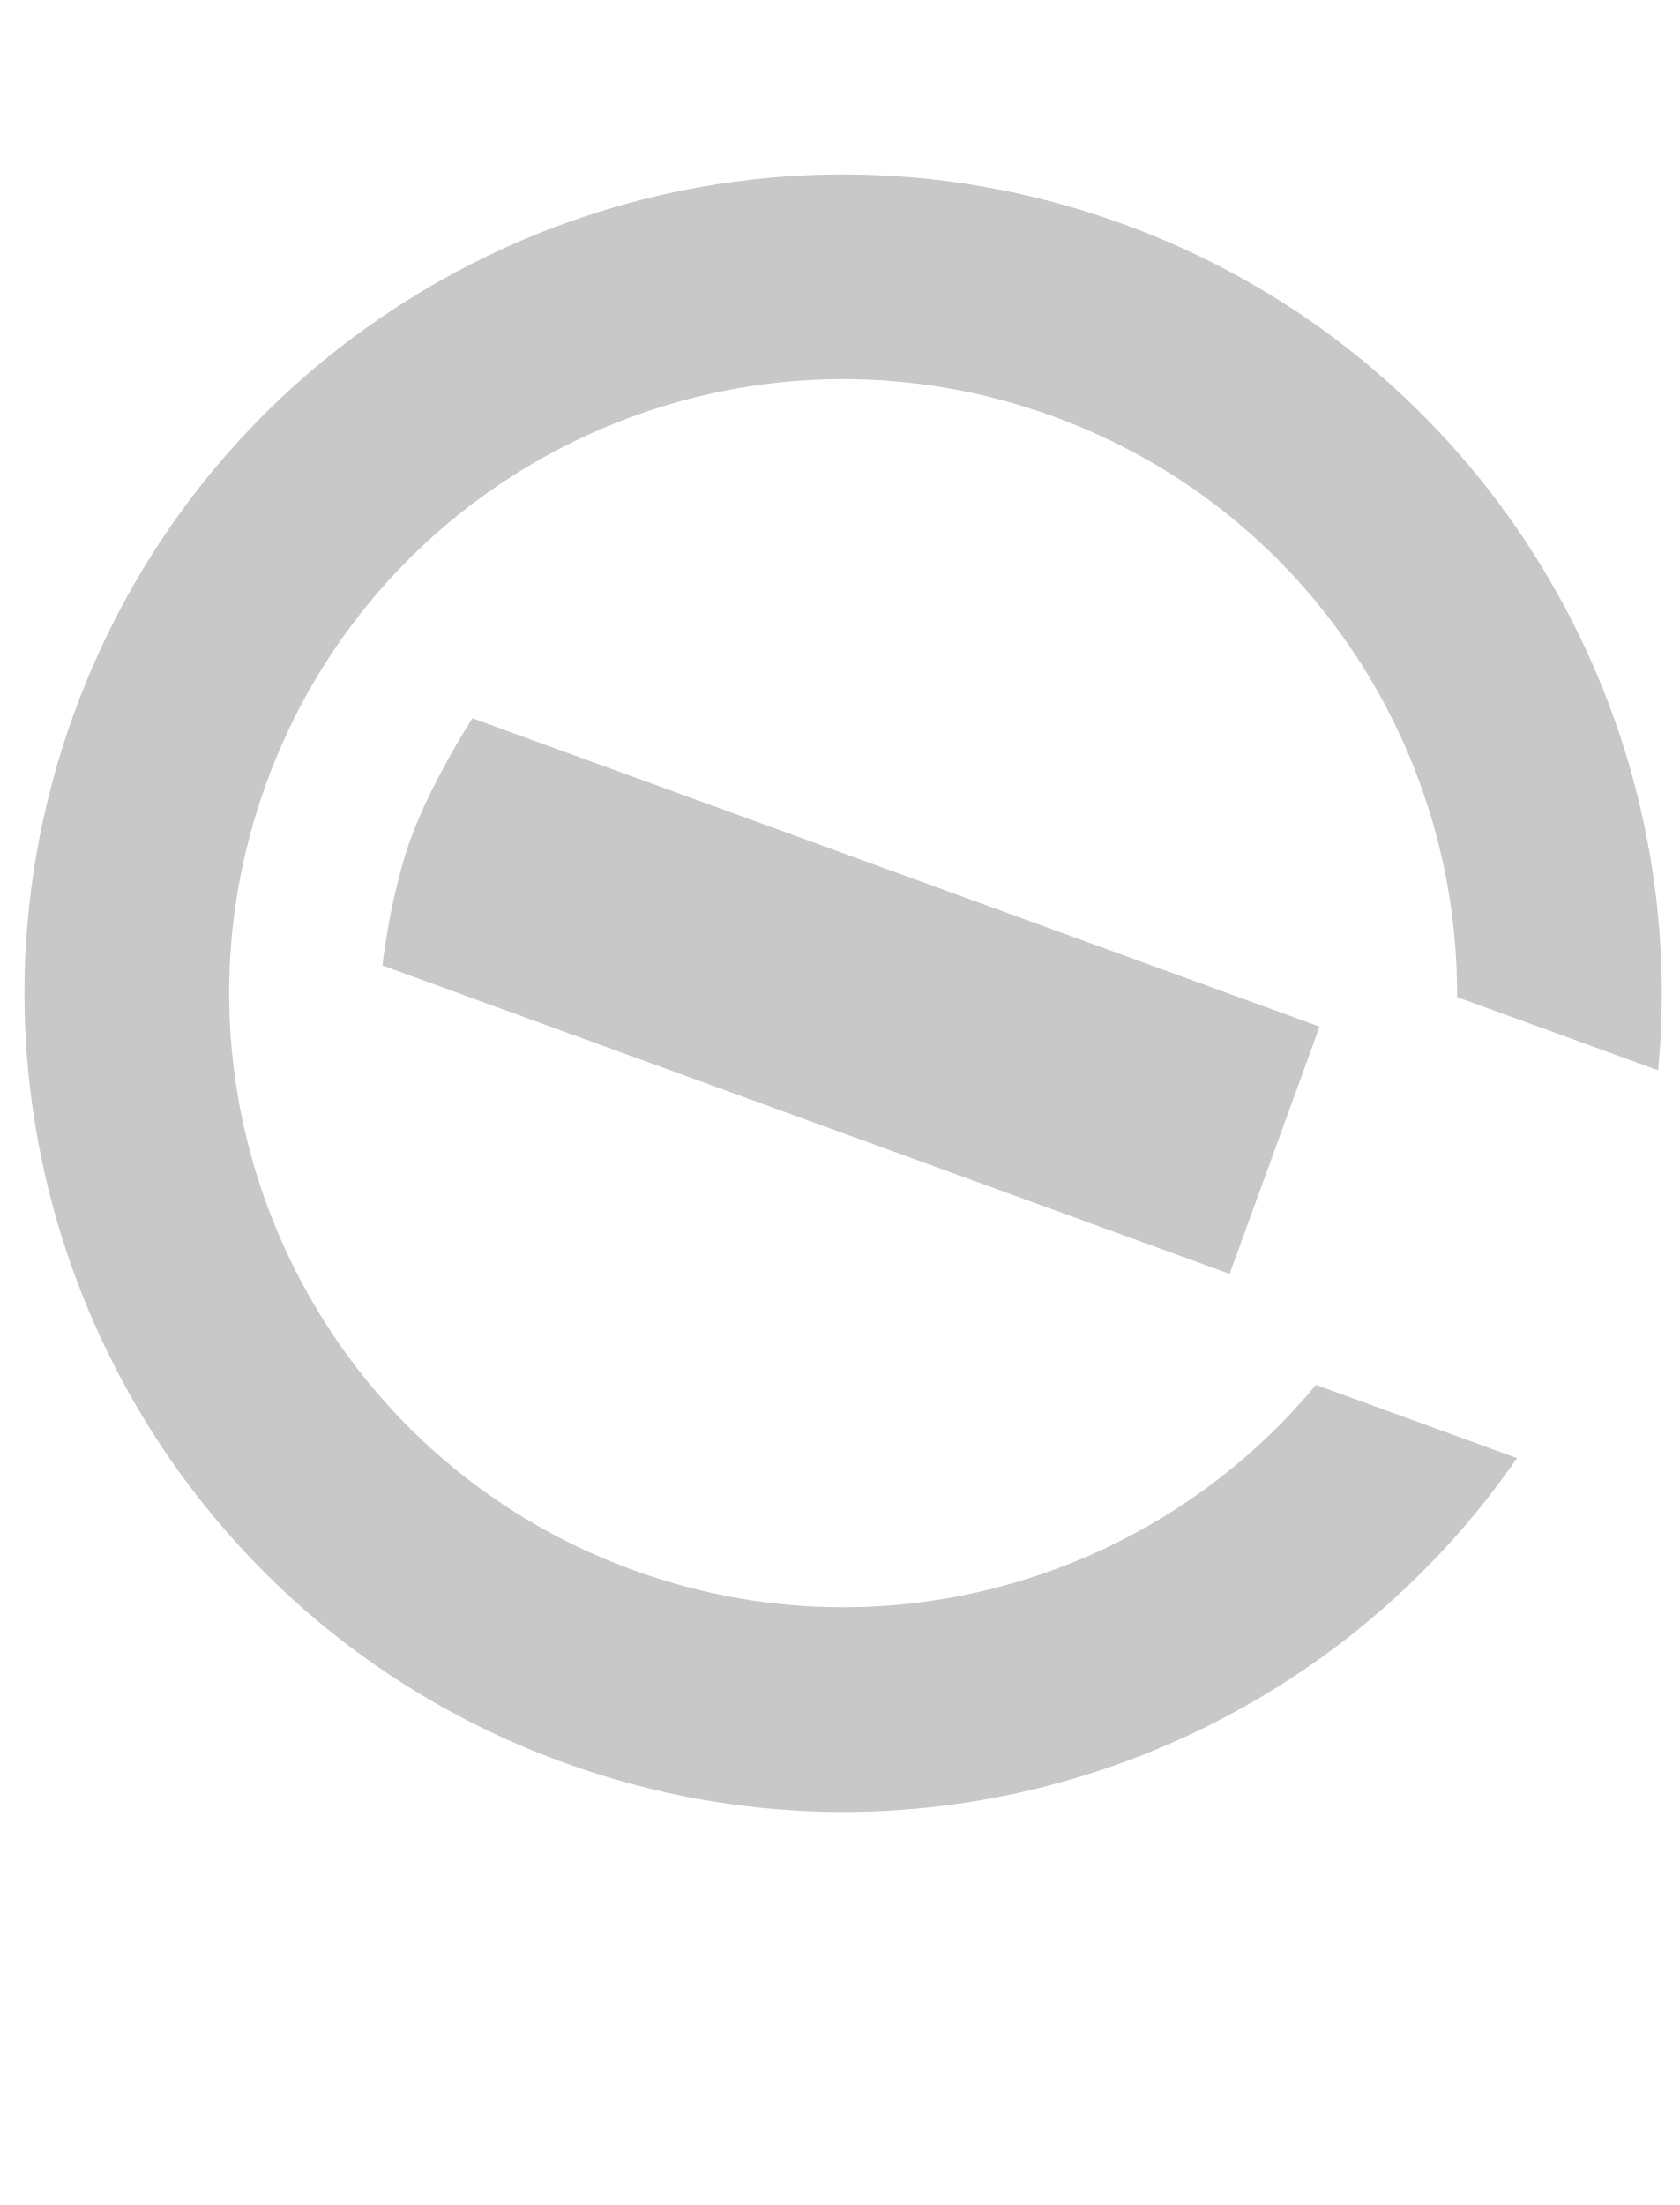
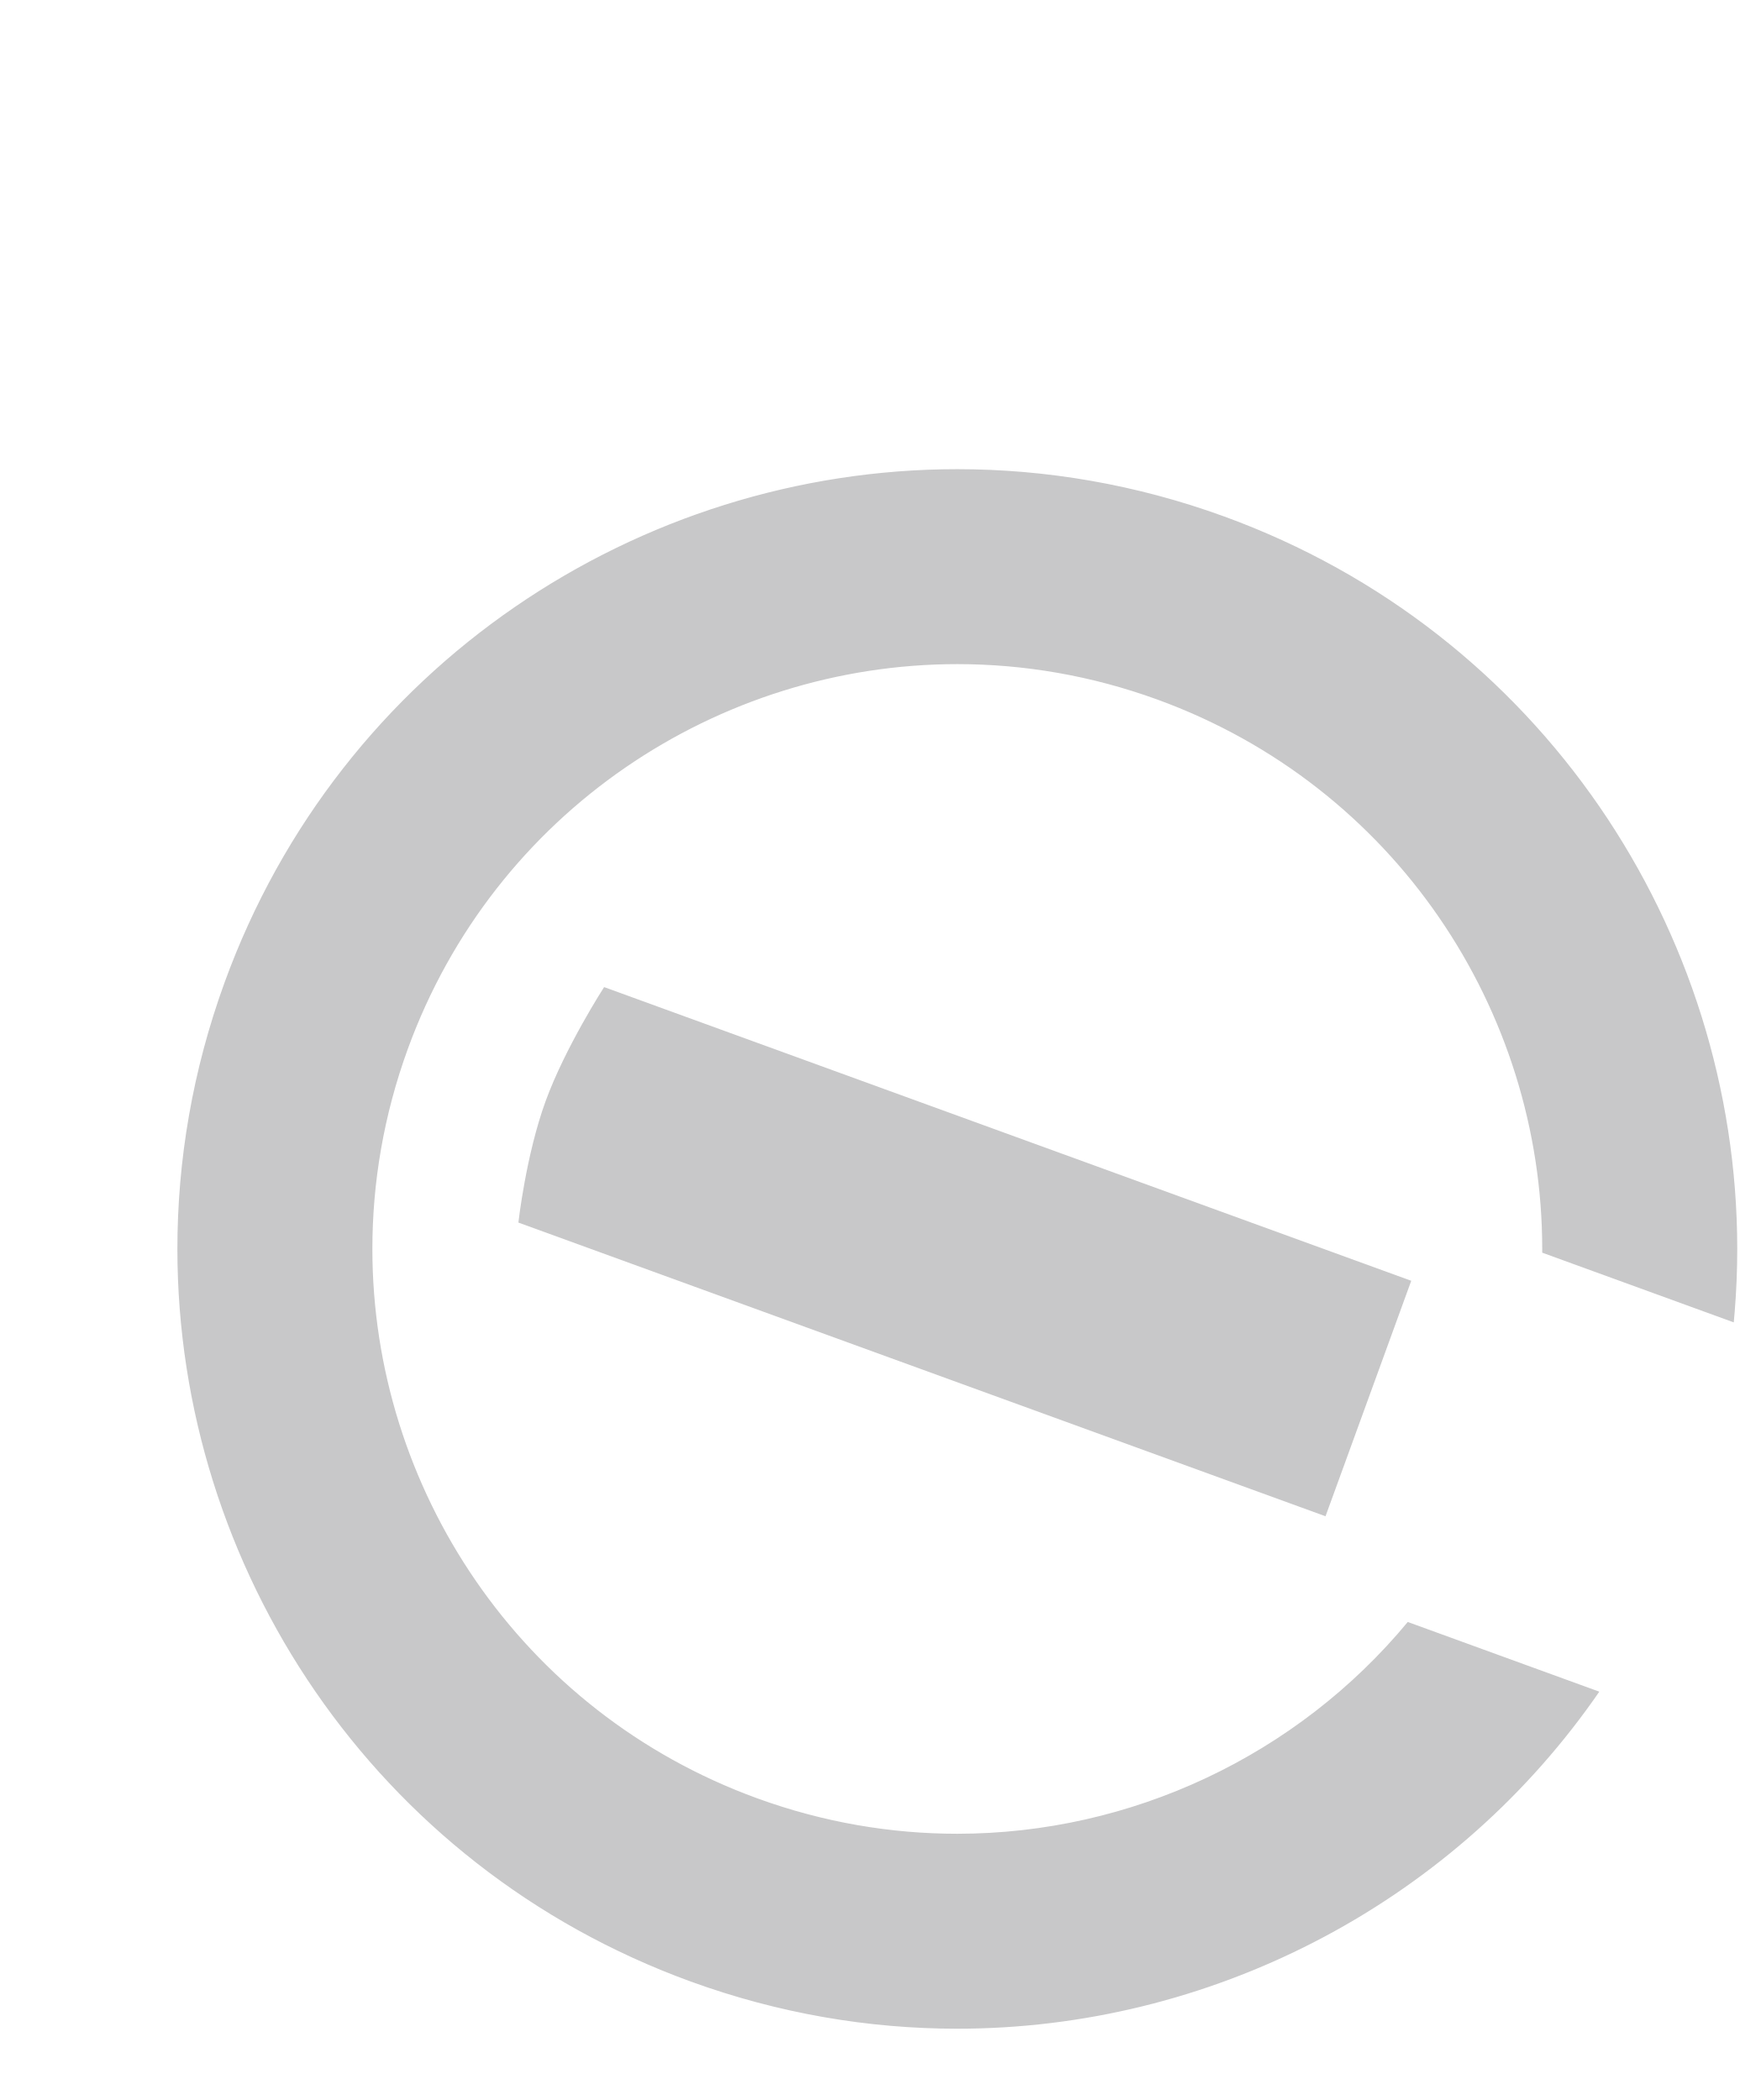
- <svg xmlns="http://www.w3.org/2000/svg" width="80" height="105" id="svg6221" version="1.1">
+ <svg xmlns="http://www.w3.org/2000/svg" width="88" height="105" id="svg6221" version="1.1">
  <defs id="defs6223" />
  <g id="layer1" transform="translate(0,-947.3622)">
-     <g style="fill:#c8c8c9;fill-opacity:1;display:inline;overflow:visible" id="g3070" transform="matrix(0.1214794,0,0,0.1214794,-12.1913,934.6234)">
+     <g style="fill:#c8c8c9;fill-opacity:1;display:inline;overflow:visible" id="g3070" transform="matrix(0.1214794,0,0,0.1214794,-4.488884,949.7757)">
      <g transform="matrix(0.8333333,0,0,0.8333333,33.95708,78.5646)" id="Elive" style="fill:#c8c8c9;fill-opacity:1">
        <g id="g5" style="fill:#c8c8c9;fill-opacity:1">
          <g id="g7" style="fill:#c8c8c9;fill-opacity:1">
            <path style="fill:#c8c8c9;fill-opacity:1" id="path9" d="m 275.345,426.681 0,0 c -8.187,22.492 -12.093,49.984 -13.041,57.371 3.683,1.34 389.729,141.842 394.35,143.524 1.607,-4.418 39.011,-107.188 40.619,-111.605 -4.621,-1.682 -390.595,-142.161 -394.323,-143.518 -4.112,6.572 -19.388,31.649 -27.605,54.228 z" />
            <path id="path11" d="m 301.912,369.416 c 0,0 -19.201,29.719 -28.916,56.411 -9.715,26.693 -13.417,59.894 -13.417,59.894 l 398.569,145.061 1.71,-4.698 0,0 0,0 0,0 40.619,-111.606 -398.565,-145.062 0,0 z M 265.045,482.39 c 1.289,-9.44 5.171,-34.307 12.648,-54.854 7.531,-20.689 21.104,-43.588 26.309,-52.04 L 694.068,517.464 655.16,624.373 265.045,482.39 l 0,0 z" style="fill:#c8c8c9;fill-opacity:1" />
          </g>
          <g id="g13" style="fill:#c8c8c9;fill-opacity:1">
            <path style="fill:#c8c8c9;fill-opacity:1" id="path15" d="M 314.667,152.057 C 222.06,195.24 151.812,271.901 116.863,367.919 l 0,0 c -34.948,96.019 -30.413,199.898 12.769,292.502 43.182,92.603 119.841,162.847 215.856,197.792 40.908,14.89 83.516,22.679 126.641,23.151 41.684,0.457 82.998,-5.907 122.796,-18.917 C 673.362,836.808 742.27,785.78 789.386,718.637 783.683,716.561 702.56,687.033 699.53,685.93 661.693,731.052 611.648,763.337 554.654,779.306 495.831,795.787 434.295,793.418 376.7,772.454 303.593,745.847 245.222,692.362 212.343,621.852 179.462,551.339 176.009,472.242 202.619,399.13 c 26.61,-73.111 80.099,-131.484 150.612,-164.365 70.514,-32.881 149.61,-36.335 222.72,-9.725 57.594,20.963 106.255,58.701 140.721,109.135 33.377,48.84 50.988,105.7 50.988,164.551 0,0.037 0,0.073 0,0.109 3.08,1.122 84.104,30.614 89.821,32.695 0.929,-10.739 1.452,-21.504 1.452,-32.267 0,-71.136 -20.097,-142.041 -57.971,-202.891 -22.125,-35.546 -49.683,-66.978 -81.907,-93.42 C 685.716,175.595 648.069,154.174 607.16,139.285 511.148,104.34 407.271,108.875 314.667,152.057 z" />
            <path id="path17" d="M 476.359,113.613 C 319.07,113.597 171.428,210.695 114.515,367.065 98.676,410.582 91.172,455.1 91.189,498.872 c 0.059,157.222 97.139,304.801 253.444,361.69 43.466,15.82 87.934,23.324 131.657,23.324 123.879,0 241.79,-60.239 314.09,-162.227 l 0,0 c 0.036,-0.05 0.065,-0.092 0.102,-0.143 l 0,0 c 0.961,-1.357 1.918,-2.727 2.862,-4.099 L 698.763,682.99 c -54.748,66.092 -136.713,104.605 -222.477,104.605 -32.794,0 -66.127,-5.625 -98.731,-17.492 C 260.327,727.44 187.518,616.756 187.474,498.841 c -0.012,-32.828 5.615,-66.216 17.495,-98.854 42.683,-117.268 153.427,-190.089 271.384,-190.089 32.793,0 66.142,5.628 98.744,17.493 117.291,42.692 190.098,153.47 190.064,271.458 0,0.579 -0.002,1.158 -0.006,1.737 l 89.729,32.66 0,0 0.158,0.058 0,0 4.698,1.71 c 0.158,-1.664 0.305,-3.317 0.441,-4.98 l 0,0 c 0.005,-0.052 0.01,-0.122 0.015,-0.174 l 0,0 c 0.851,-10.426 1.269,-20.824 1.266,-31.189 C 861.417,341.431 764.339,193.833 608.018,136.938 564.562,121.122 520.071,113.617 476.359,113.613 l 0,0 z m -0.069,765.273 c -44.253,0 -87.974,-7.746 -129.947,-23.021 -24.232,-8.82 -47.56,-20.075 -69.334,-33.452 C 255.79,809.378 235.787,794.17 217.555,777.212 199.653,760.561 183.277,742.056 168.88,722.21 154.62,702.552 142.177,681.407 131.898,659.364 121.619,637.321 113.42,614.198 107.527,590.636 101.578,566.851 97.929,542.41 96.681,517.993 c -1.271,-24.867 -0.063,-49.966 3.59,-74.6 3.749,-25.28 10.122,-50.385 18.942,-74.618 13.75,-37.776 33.153,-72.836 57.671,-104.204 23.718,-30.344 51.894,-56.842 83.746,-78.758 31.455,-21.642 65.884,-38.405 102.333,-49.823 36.819,-11.534 74.97,-17.381 113.395,-17.377 44.266,0.004 87.986,7.75 129.949,23.022 40.642,14.793 78.043,36.073 111.162,63.251 32.014,26.27 59.391,57.495 81.371,92.809 10.797,17.347 20.27,35.707 28.153,54.569 7.898,18.894 14.314,38.558 19.069,58.445 9.221,38.568 12.33,78.02 9.259,117.376 l -85.166,-30.999 c -0.165,-28.677 -4.542,-57.146 -13.027,-84.676 -8.738,-28.358 -21.656,-55.153 -38.393,-79.644 -16.949,-24.801 -37.481,-46.74 -61.027,-65.207 -24.341,-19.091 -51.561,-34.186 -80.902,-44.866 -32.443,-11.808 -66.24,-17.795 -100.454,-17.795 -29.705,0 -59.198,4.522 -87.66,13.439 -28.171,8.827 -54.782,21.784 -79.094,38.511 -24.625,16.942 -46.408,37.427 -64.746,60.886 -18.957,24.25 -33.956,51.349 -44.582,80.543 -6.817,18.727 -11.742,38.131 -14.64,57.671 -2.825,19.047 -3.759,38.454 -2.776,57.681 0.965,18.876 3.786,37.771 8.384,56.157 4.555,18.211 10.893,36.083 18.837,53.12 7.944,17.036 17.561,33.38 28.583,48.573 11.129,15.343 23.79,29.647 37.629,42.521 14.097,13.112 29.563,24.87 45.969,34.949 16.832,10.34 34.861,19.039 53.588,25.854 32.439,11.808 66.232,17.794 100.441,17.794 21.58,0 43.229,-2.413 64.344,-7.173 20.859,-4.702 41.267,-11.707 60.652,-20.821 19.39,-9.114 37.806,-20.36 54.737,-33.426 16.208,-12.509 31.105,-26.724 44.324,-42.29 l 85.162,30.998 c -16.713,23.392 -36.108,44.866 -57.726,63.902 -22.845,20.117 -48.143,37.493 -75.191,51.644 -26.971,14.111 -55.604,24.978 -85.107,32.295 -29.853,7.405 -60.533,11.16 -91.19,11.16 l 0,0 z" style="fill:#c8c8c9;fill-opacity:1" />
          </g>
        </g>
      </g>
    </g>
  </g>
</svg>
